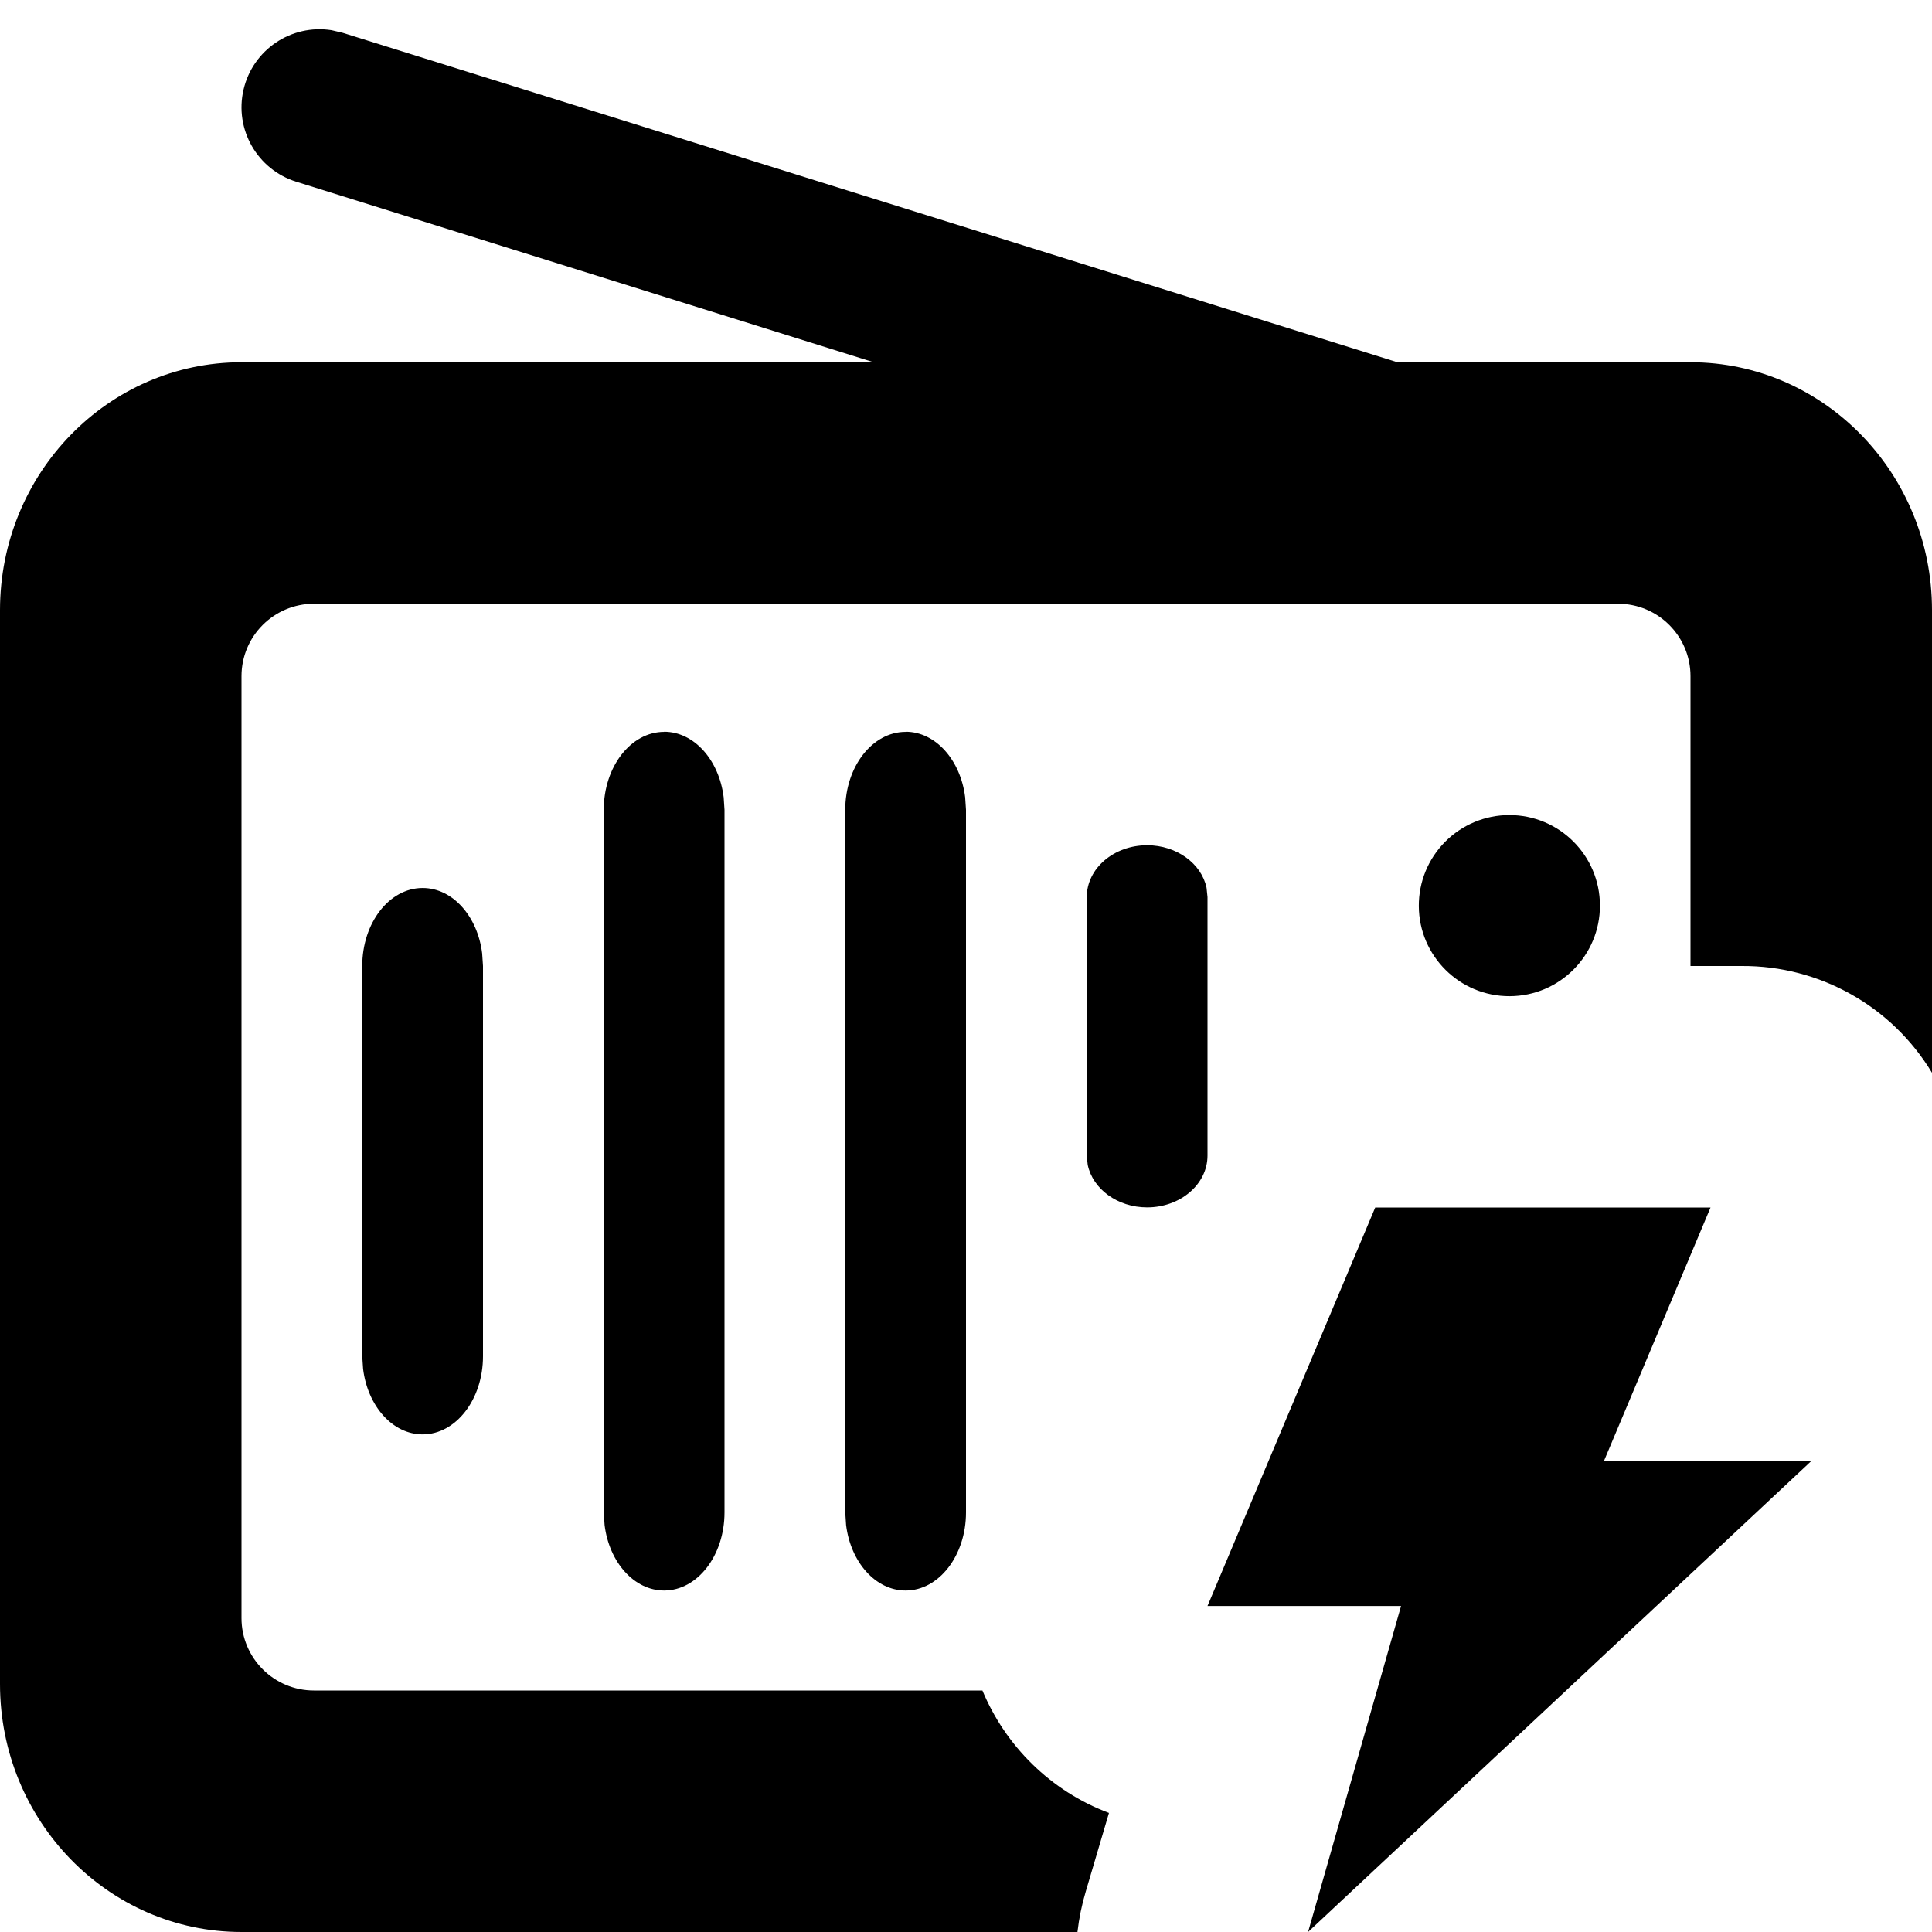
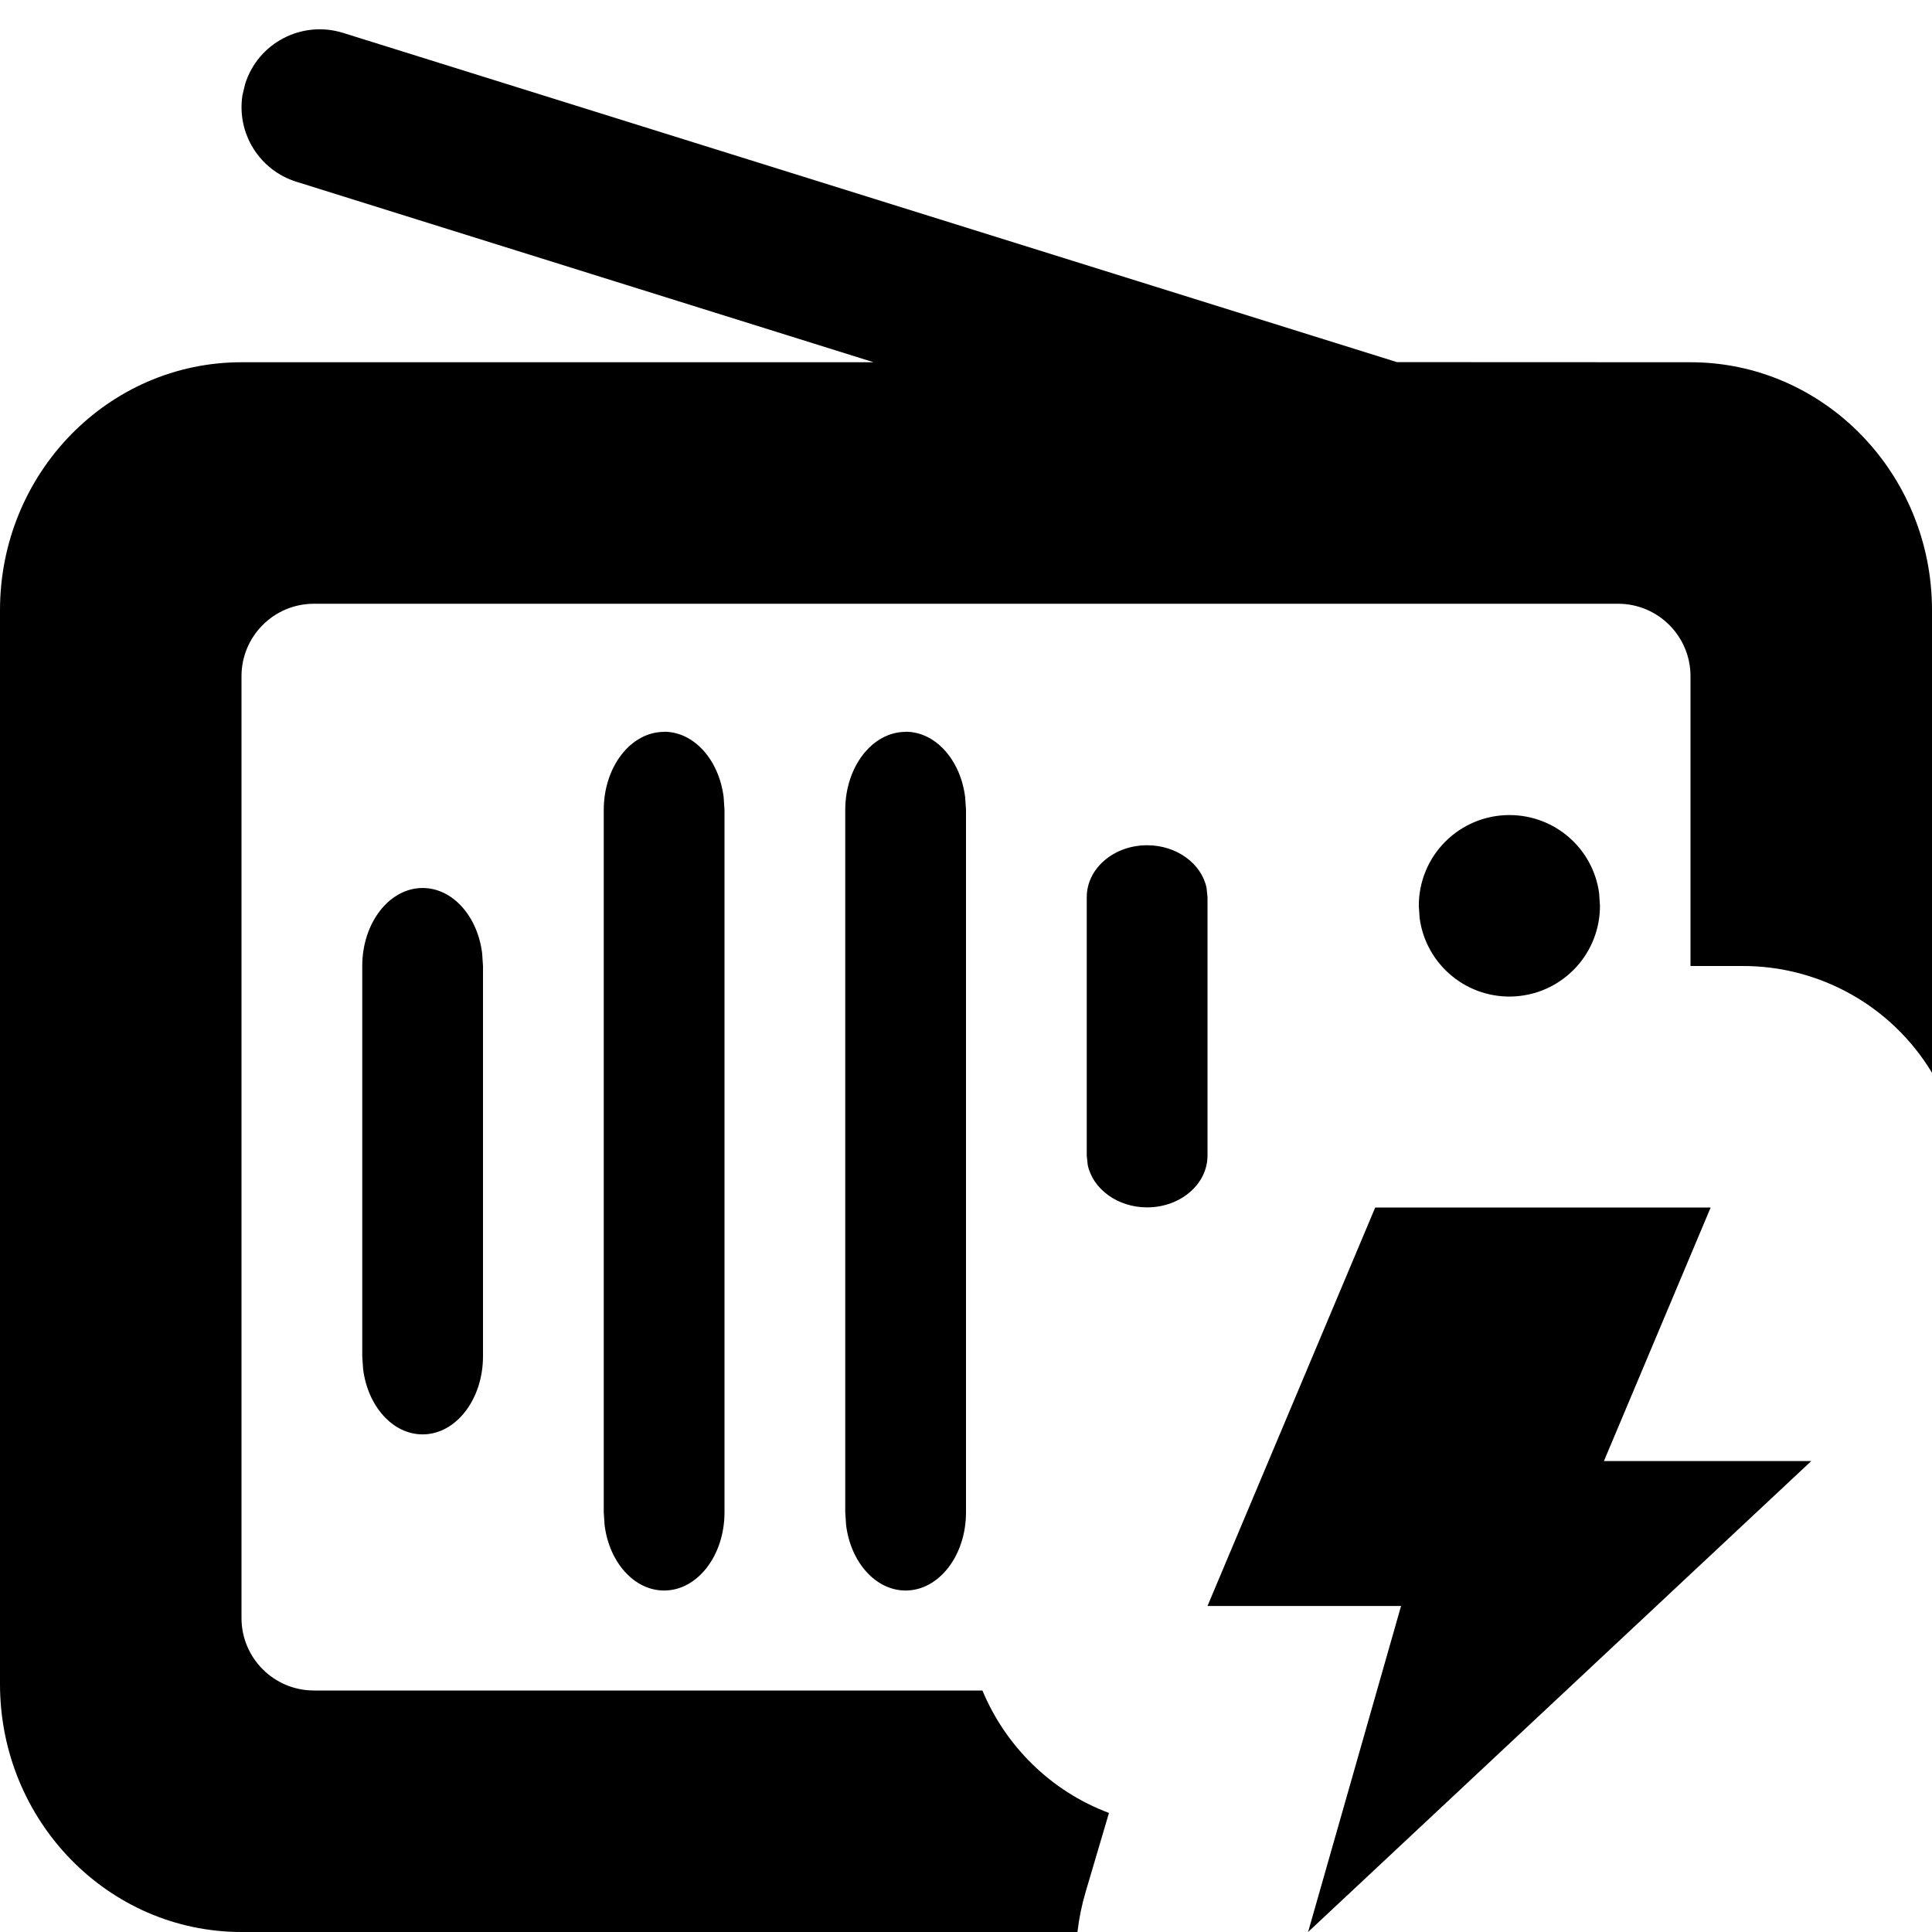
<svg xmlns="http://www.w3.org/2000/svg" width="16" height="16" viewBox="0 0 16 16">
-   <g fill="none" fill-rule="evenodd">
-     <path d="M0 0h16v16H0z" />
-     <path fill="#000" d="M2.746.25l.093.022 8.73 2.727L14 3c1.104 0 2 .92 2 2.053l.001 3.833A1.827 1.827 0 0 0 14.425 8H14V5.6a.6.6 0 0 0-.6-.6H2.6a.6.6 0 0 0-.6.6v7.8a.6.6 0 0 0 .6.6h5.536c.19.457.564.833 1.048 1.014l-.192.65a1.95 1.95 0 0 0-.069.336H2c-1.104 0-2-.92-2-2.053V5.053C0 3.919.896 3 2 3h5.235L2.454 1.505A.646.646 0 0 1 2.746.25zM14.166 10l-.883 2.1H15L10.833 16l.77-2.7H10l1.389-3.3h2.778zM7.5 6.06c.249 0 .455.235.493.542L8 6.707v5.818c0 .357-.224.647-.5.647-.249 0-.455-.235-.493-.542L7 12.525V6.707c0-.357.224-.646.5-.646zm-2 0c.249 0 .455.235.493.542L6 6.707v5.818c0 .357-.224.647-.5.647-.249 0-.455-.235-.493-.542L5 12.525V6.707c0-.357.224-.646.5-.646zm-2 1.294c.249 0 .455.234.493.541L4 8v3.232c0 .357-.224.647-.5.647-.249 0-.455-.235-.493-.542L3 11.232V8c0-.357.224-.646.5-.646zM9.5 7c.245 0 .45.152.492.352l.008.077V9.57c0 .237-.224.429-.5.429-.245 0-.45-.152-.492-.352L9 9.571V7.43C9 7.192 9.224 7 9.5 7zm3-.25a.75.75 0 1 1-.75.754.75.75 0 0 1 .75-.754z" />
-   </g>
+   <path fill="#000" fill-rule="evenodd" d="M2.03.696c.106-.34.469-.53.81-.424l8.729 2.727L14 3c1.104 0 2 .92 2 2.053l.001 3.833A1.827 1.827 0 0 0 14.425 8H14V5.6a.6.6 0 0 0-.6-.6H2.6a.6.6 0 0 0-.6.6v7.8a.6.6 0 0 0 .6.6h5.536c.19.457.564.833 1.048 1.014l-.192.65a1.95 1.95 0 0 0-.069.336H2c-1.104 0-2-.92-2-2.053V5.053C0 3.919.896 3 2 3h5.235L2.454 1.505a.647.647 0 0 1-.446-.717zM14.167 10l-.884 2.1H15L10.833 16l.77-2.7H10l1.389-3.3h2.778zM7.5 6.06c.249 0 .455.235.493.542L8 6.707v5.818c0 .357-.224.647-.5.647-.249 0-.455-.235-.493-.542L7 12.525V6.707c0-.357.224-.646.5-.646zm-2 0c.249 0 .455.235.493.542L6 6.707v5.818c0 .357-.224.647-.5.647-.249 0-.455-.235-.493-.542L5 12.525V6.707c0-.357.224-.646.5-.646zm-2 1.294c.249 0 .455.234.493.541L4 8v3.232c0 .357-.224.647-.5.647-.249 0-.455-.235-.493-.542L3 11.232V8c0-.357.224-.646.5-.646zM9.5 7c.245 0 .45.152.492.352l.008.077V9.57c0 .237-.224.429-.5.429-.245 0-.45-.152-.492-.352L9 9.571V7.43C9 7.192 9.224 7 9.5 7zm3-.25c.38 0 .693.28.743.645l.007.101a.75.75 0 0 1-1.493.109l-.007-.101a.75.75 0 0 1 .75-.754z" />
</svg>
